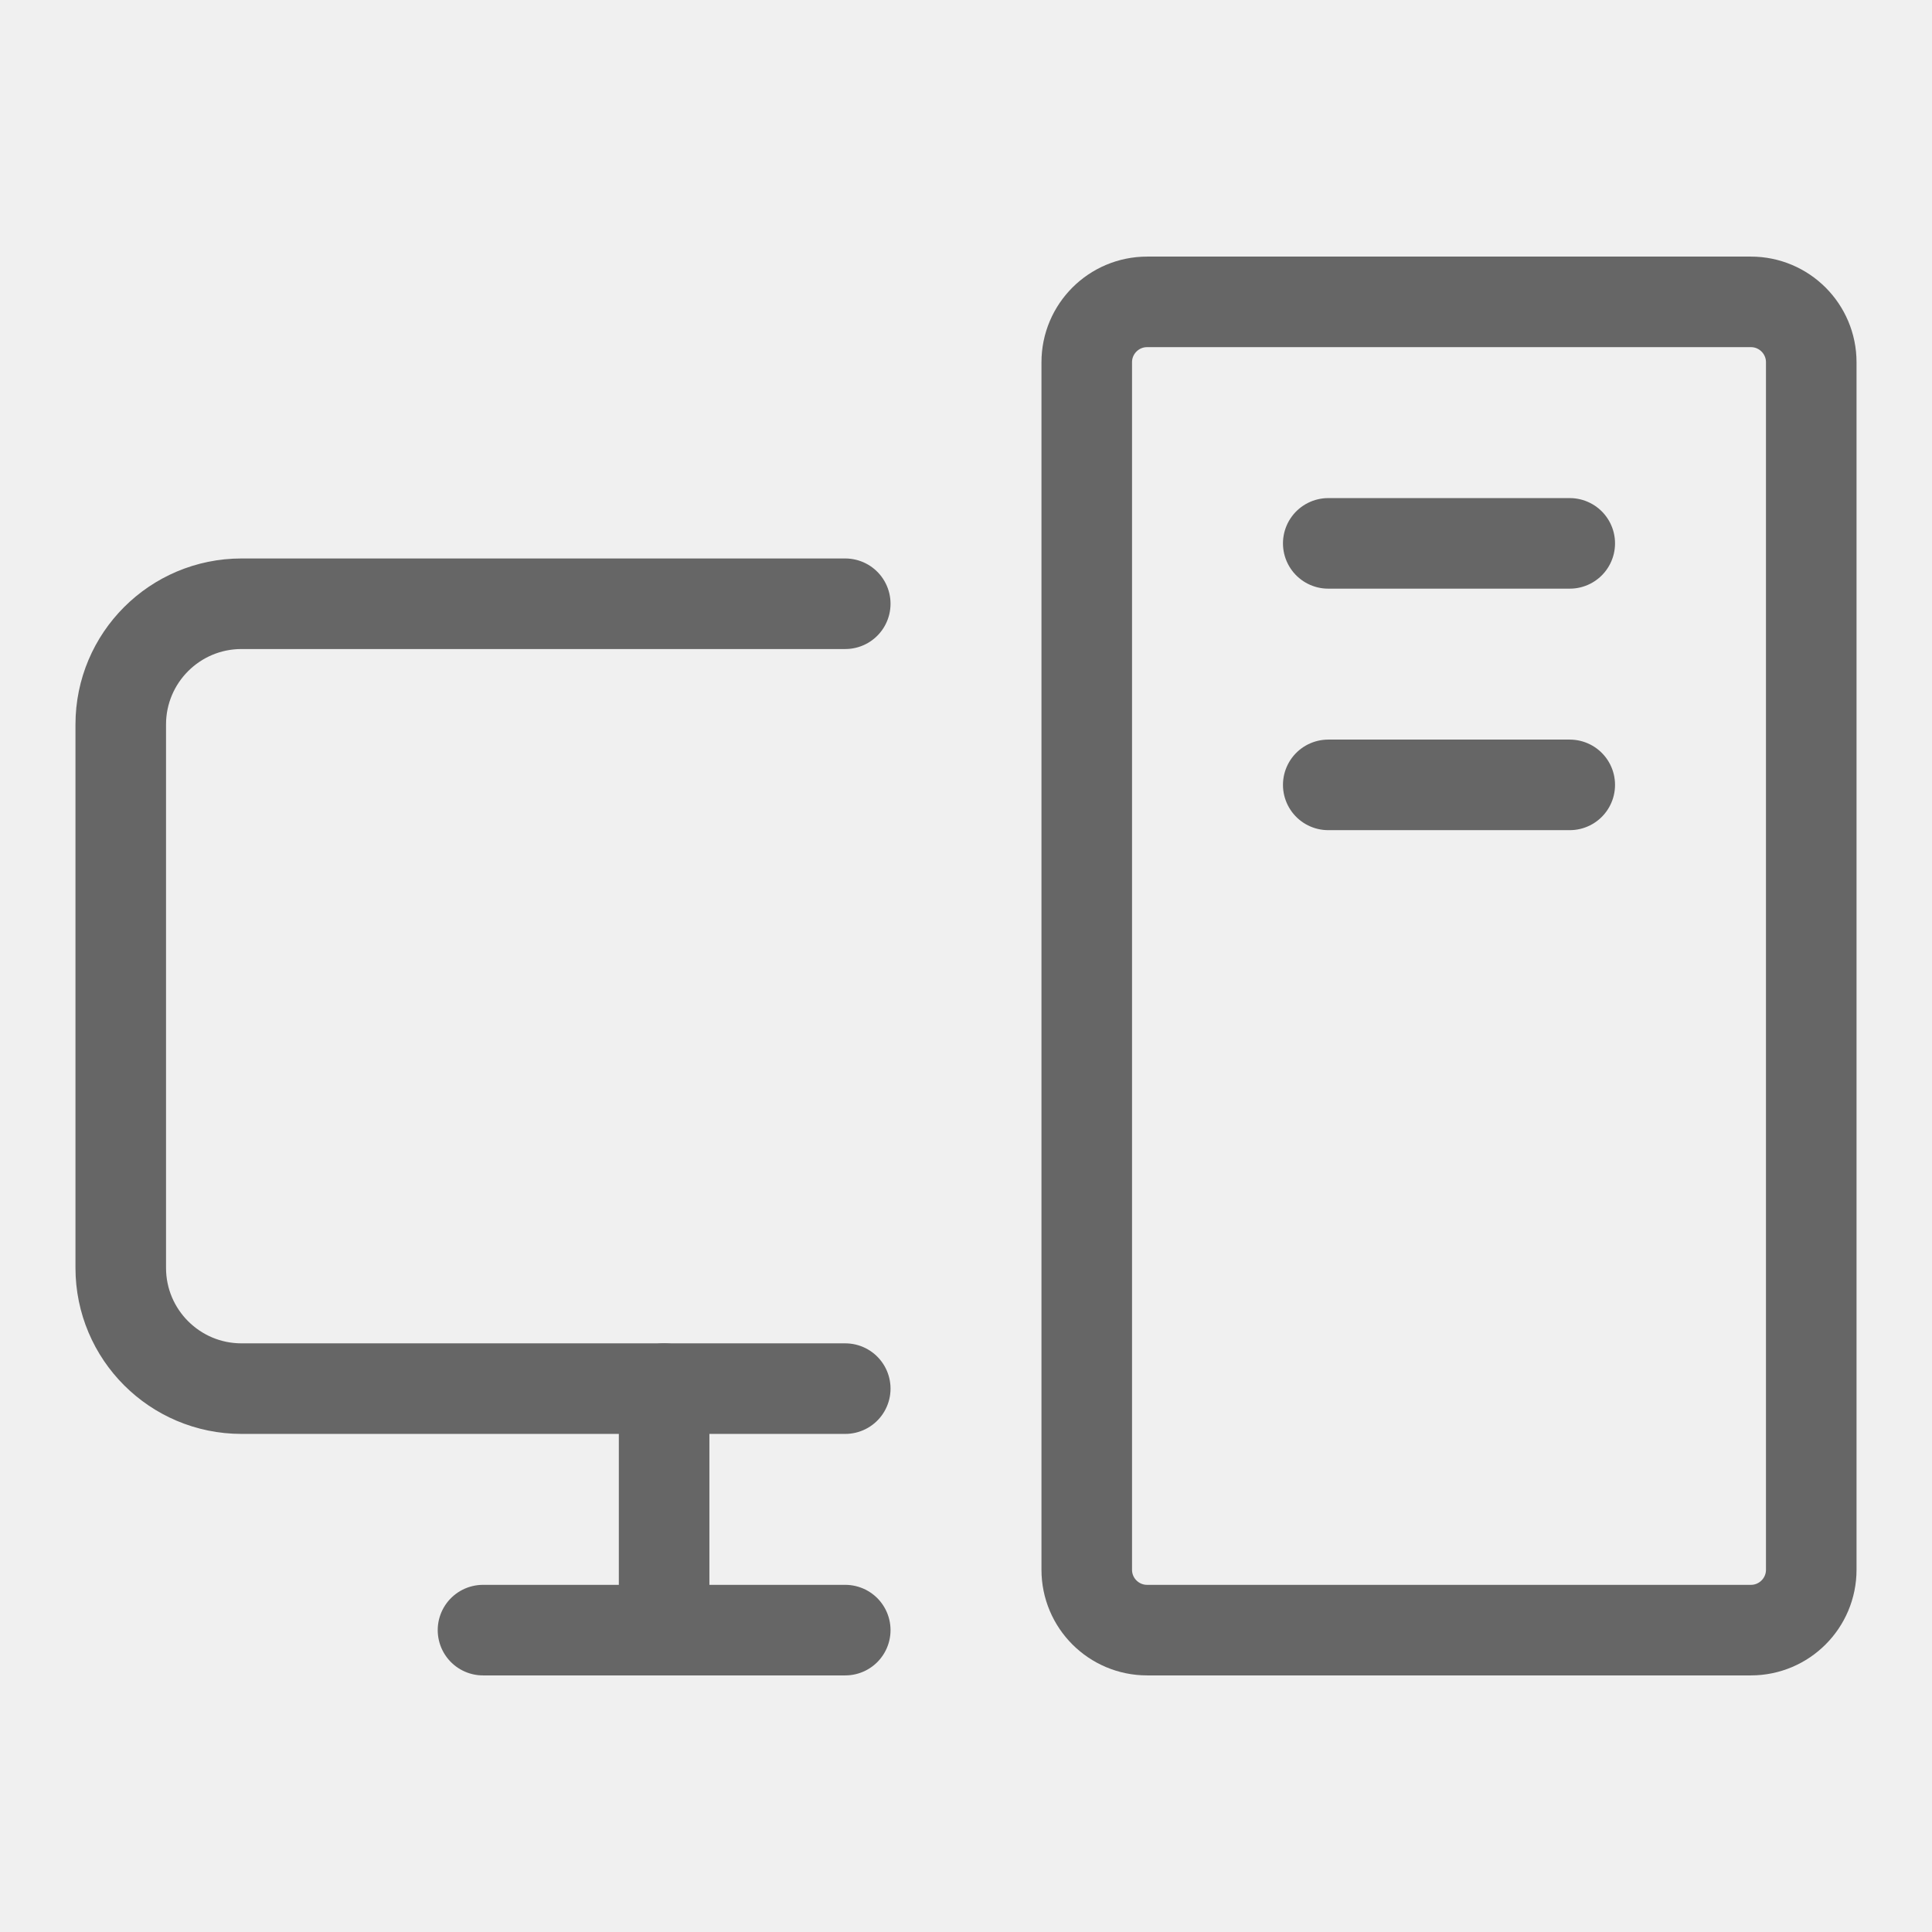
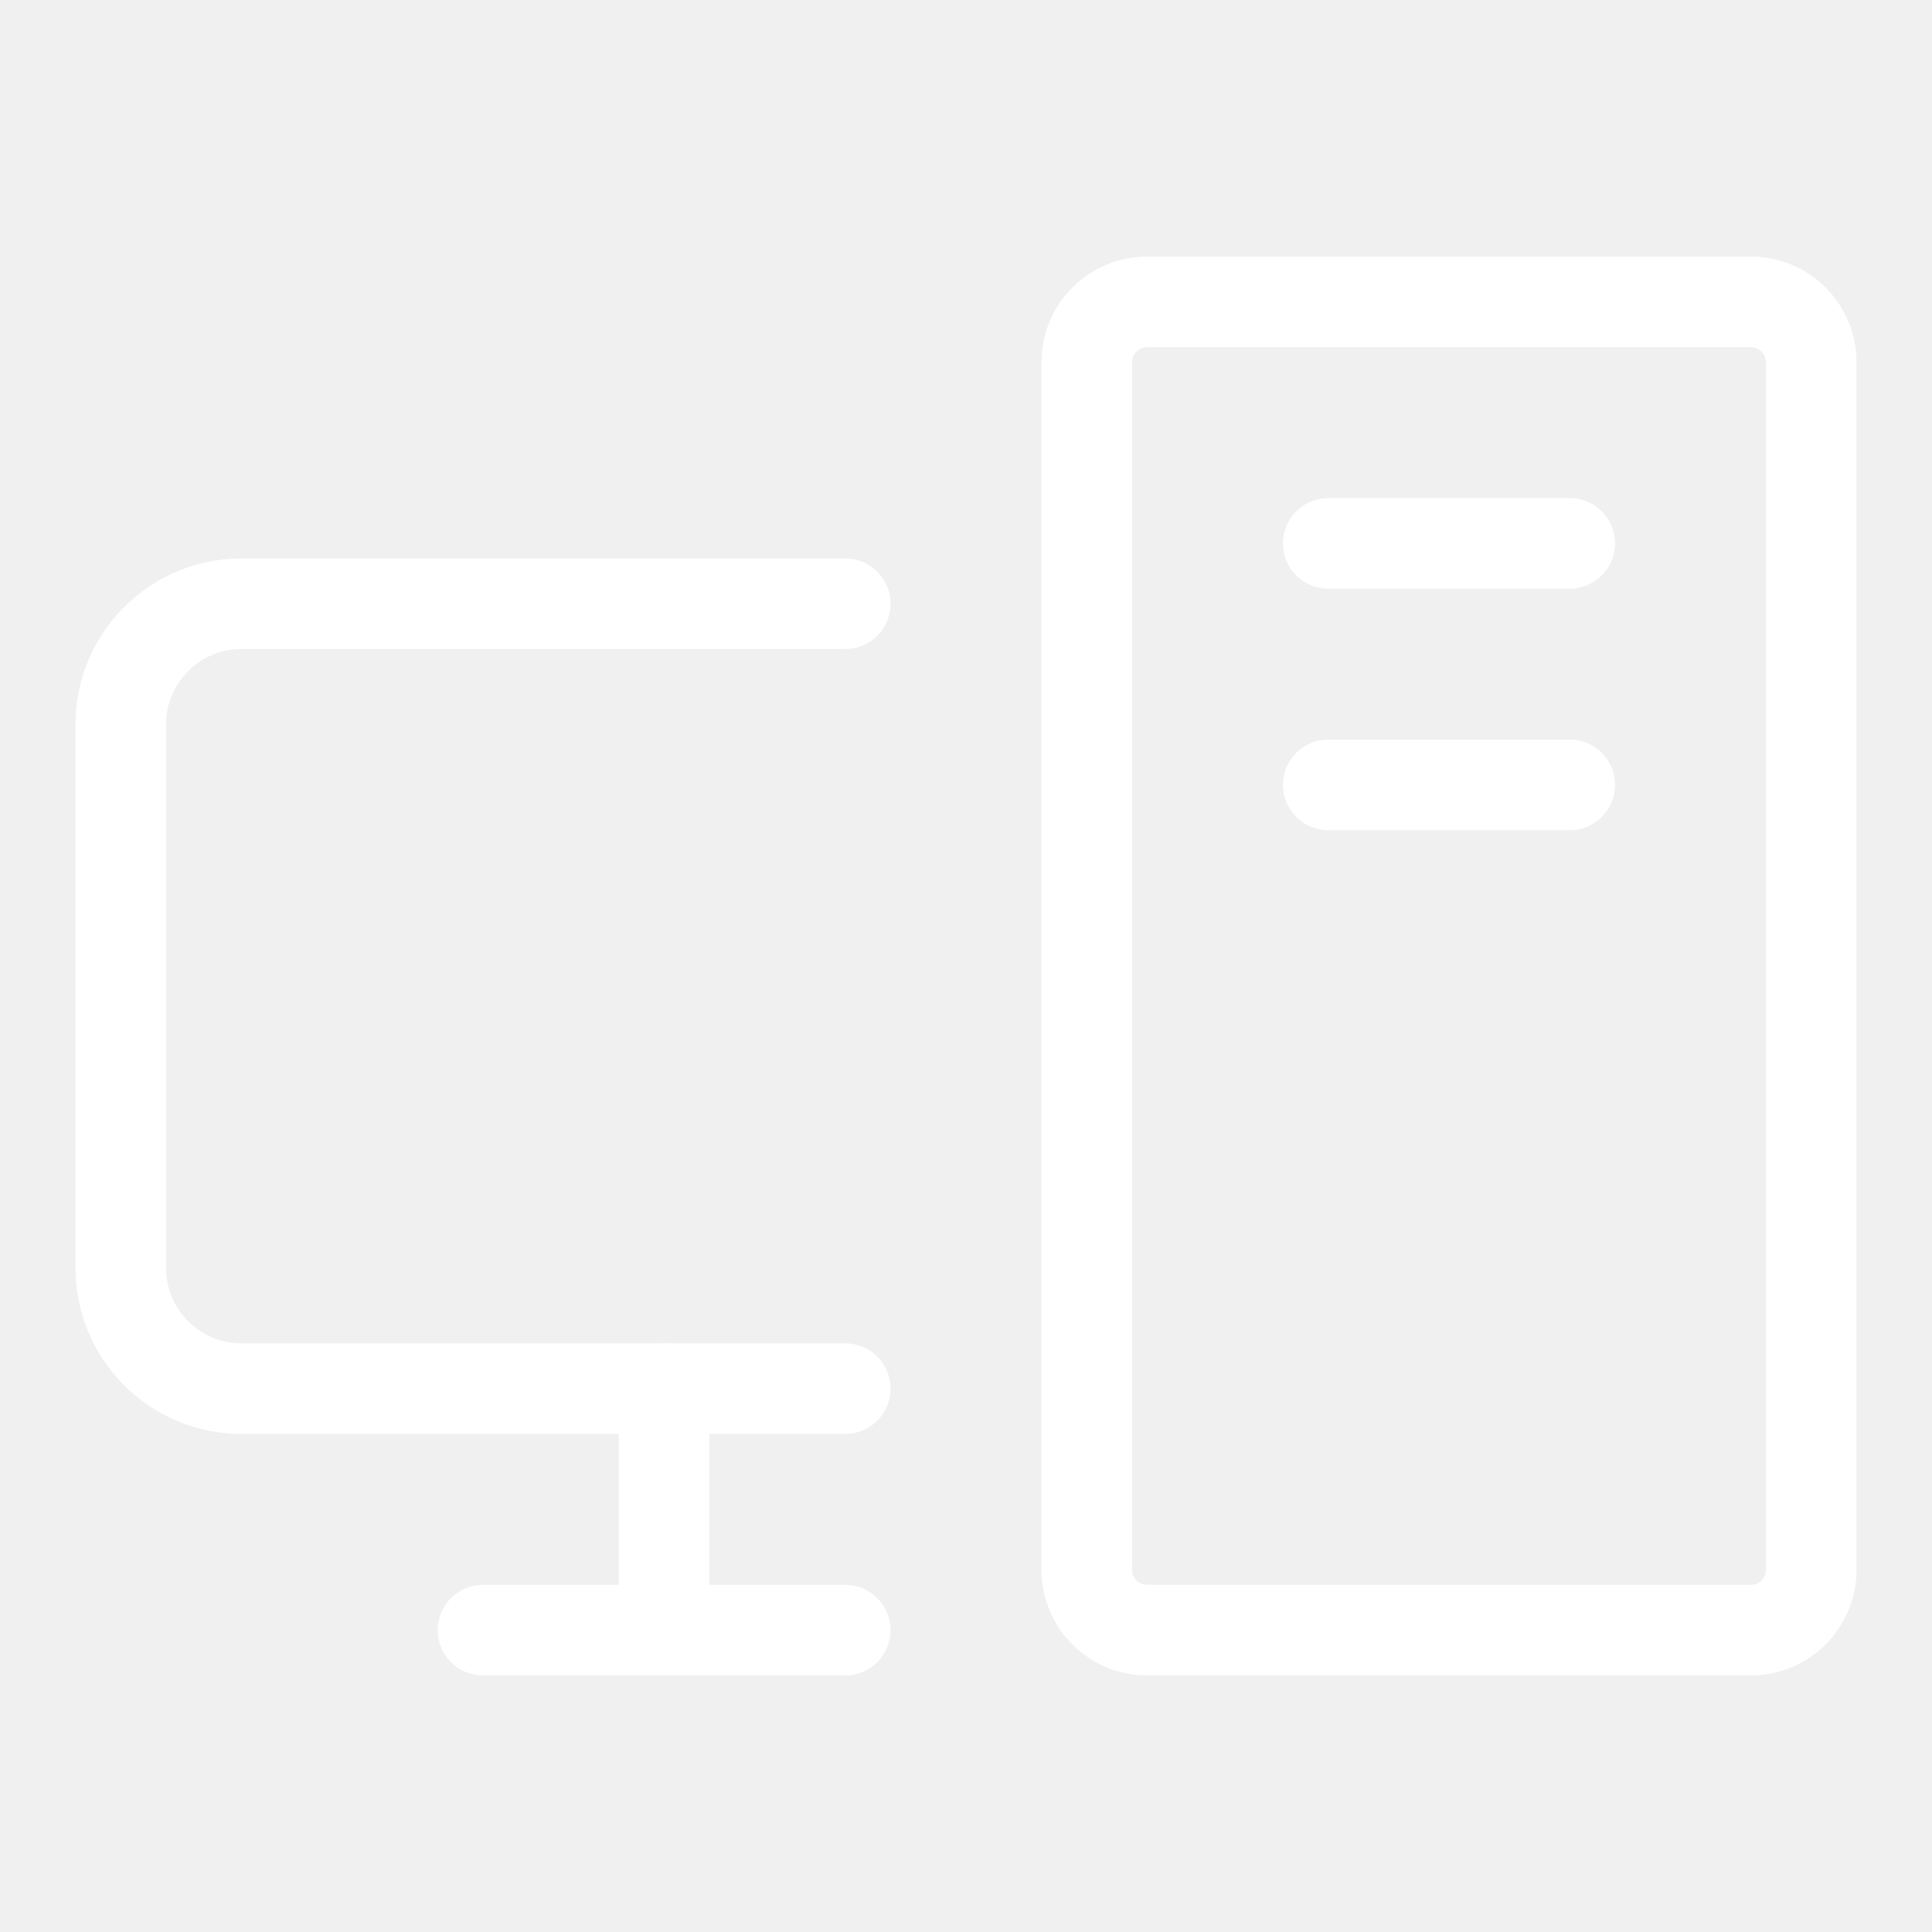
<svg xmlns="http://www.w3.org/2000/svg" viewBox="0 0 256 256">
  <rect fill="none" height="256" width="256" />
-   <path d="M112,184H32a16,16,0,0,1-16-16V96A16,16,0,0,1,32,80h80" fill="none" stroke="#666666" stroke-linecap="round" stroke-linejoin="round" stroke-width="12" />
-   <line fill="none" stroke="#666666" stroke-linecap="round" stroke-linejoin="round" stroke-width="12" x1="112" x2="64" y1="216" y2="216" />
-   <line fill="none" stroke="#666666" stroke-linecap="round" stroke-linejoin="round" stroke-width="12" x1="208" x2="176" y1="72" y2="72" />
-   <line fill="none" stroke="#666666" stroke-linecap="round" stroke-linejoin="round" stroke-width="12" x1="208" x2="176" y1="104" y2="104" />
-   <rect fill="none" height="176" rx="8" stroke="#666666" stroke-linecap="round" stroke-linejoin="round" stroke-width="12" width="96" x="144" y="40" />
-   <line fill="none" stroke="#666666" stroke-linecap="round" stroke-linejoin="round" stroke-width="12" x1="88" x2="88" y1="184" y2="216" />
+   <path d="M112,184H32a16,16,0,0,1-16-16V96A16,16,0,0,1,32,80h80" fill="none" stroke="#fff" stroke-linecap="round" stroke-linejoin="round" stroke-width="12" />
+   <line fill="none" stroke="#fff" stroke-linecap="round" stroke-linejoin="round" stroke-width="12" x1="112" x2="64" y1="216" y2="216" />
+   <line fill="none" stroke="#fff" stroke-linecap="round" stroke-linejoin="round" stroke-width="12" x1="208" x2="176" y1="72" y2="72" />
+   <line fill="none" stroke="#fff" stroke-linecap="round" stroke-linejoin="round" stroke-width="12" x1="208" x2="176" y1="104" y2="104" />
+   <rect fill="none" height="176" rx="8" stroke="#fff" stroke-linecap="round" stroke-linejoin="round" stroke-width="12" width="96" x="144" y="40" />
+   <line fill="none" stroke="#fff" stroke-linecap="round" stroke-linejoin="round" stroke-width="12" x1="88" x2="88" y1="184" y2="216" />
</svg>
